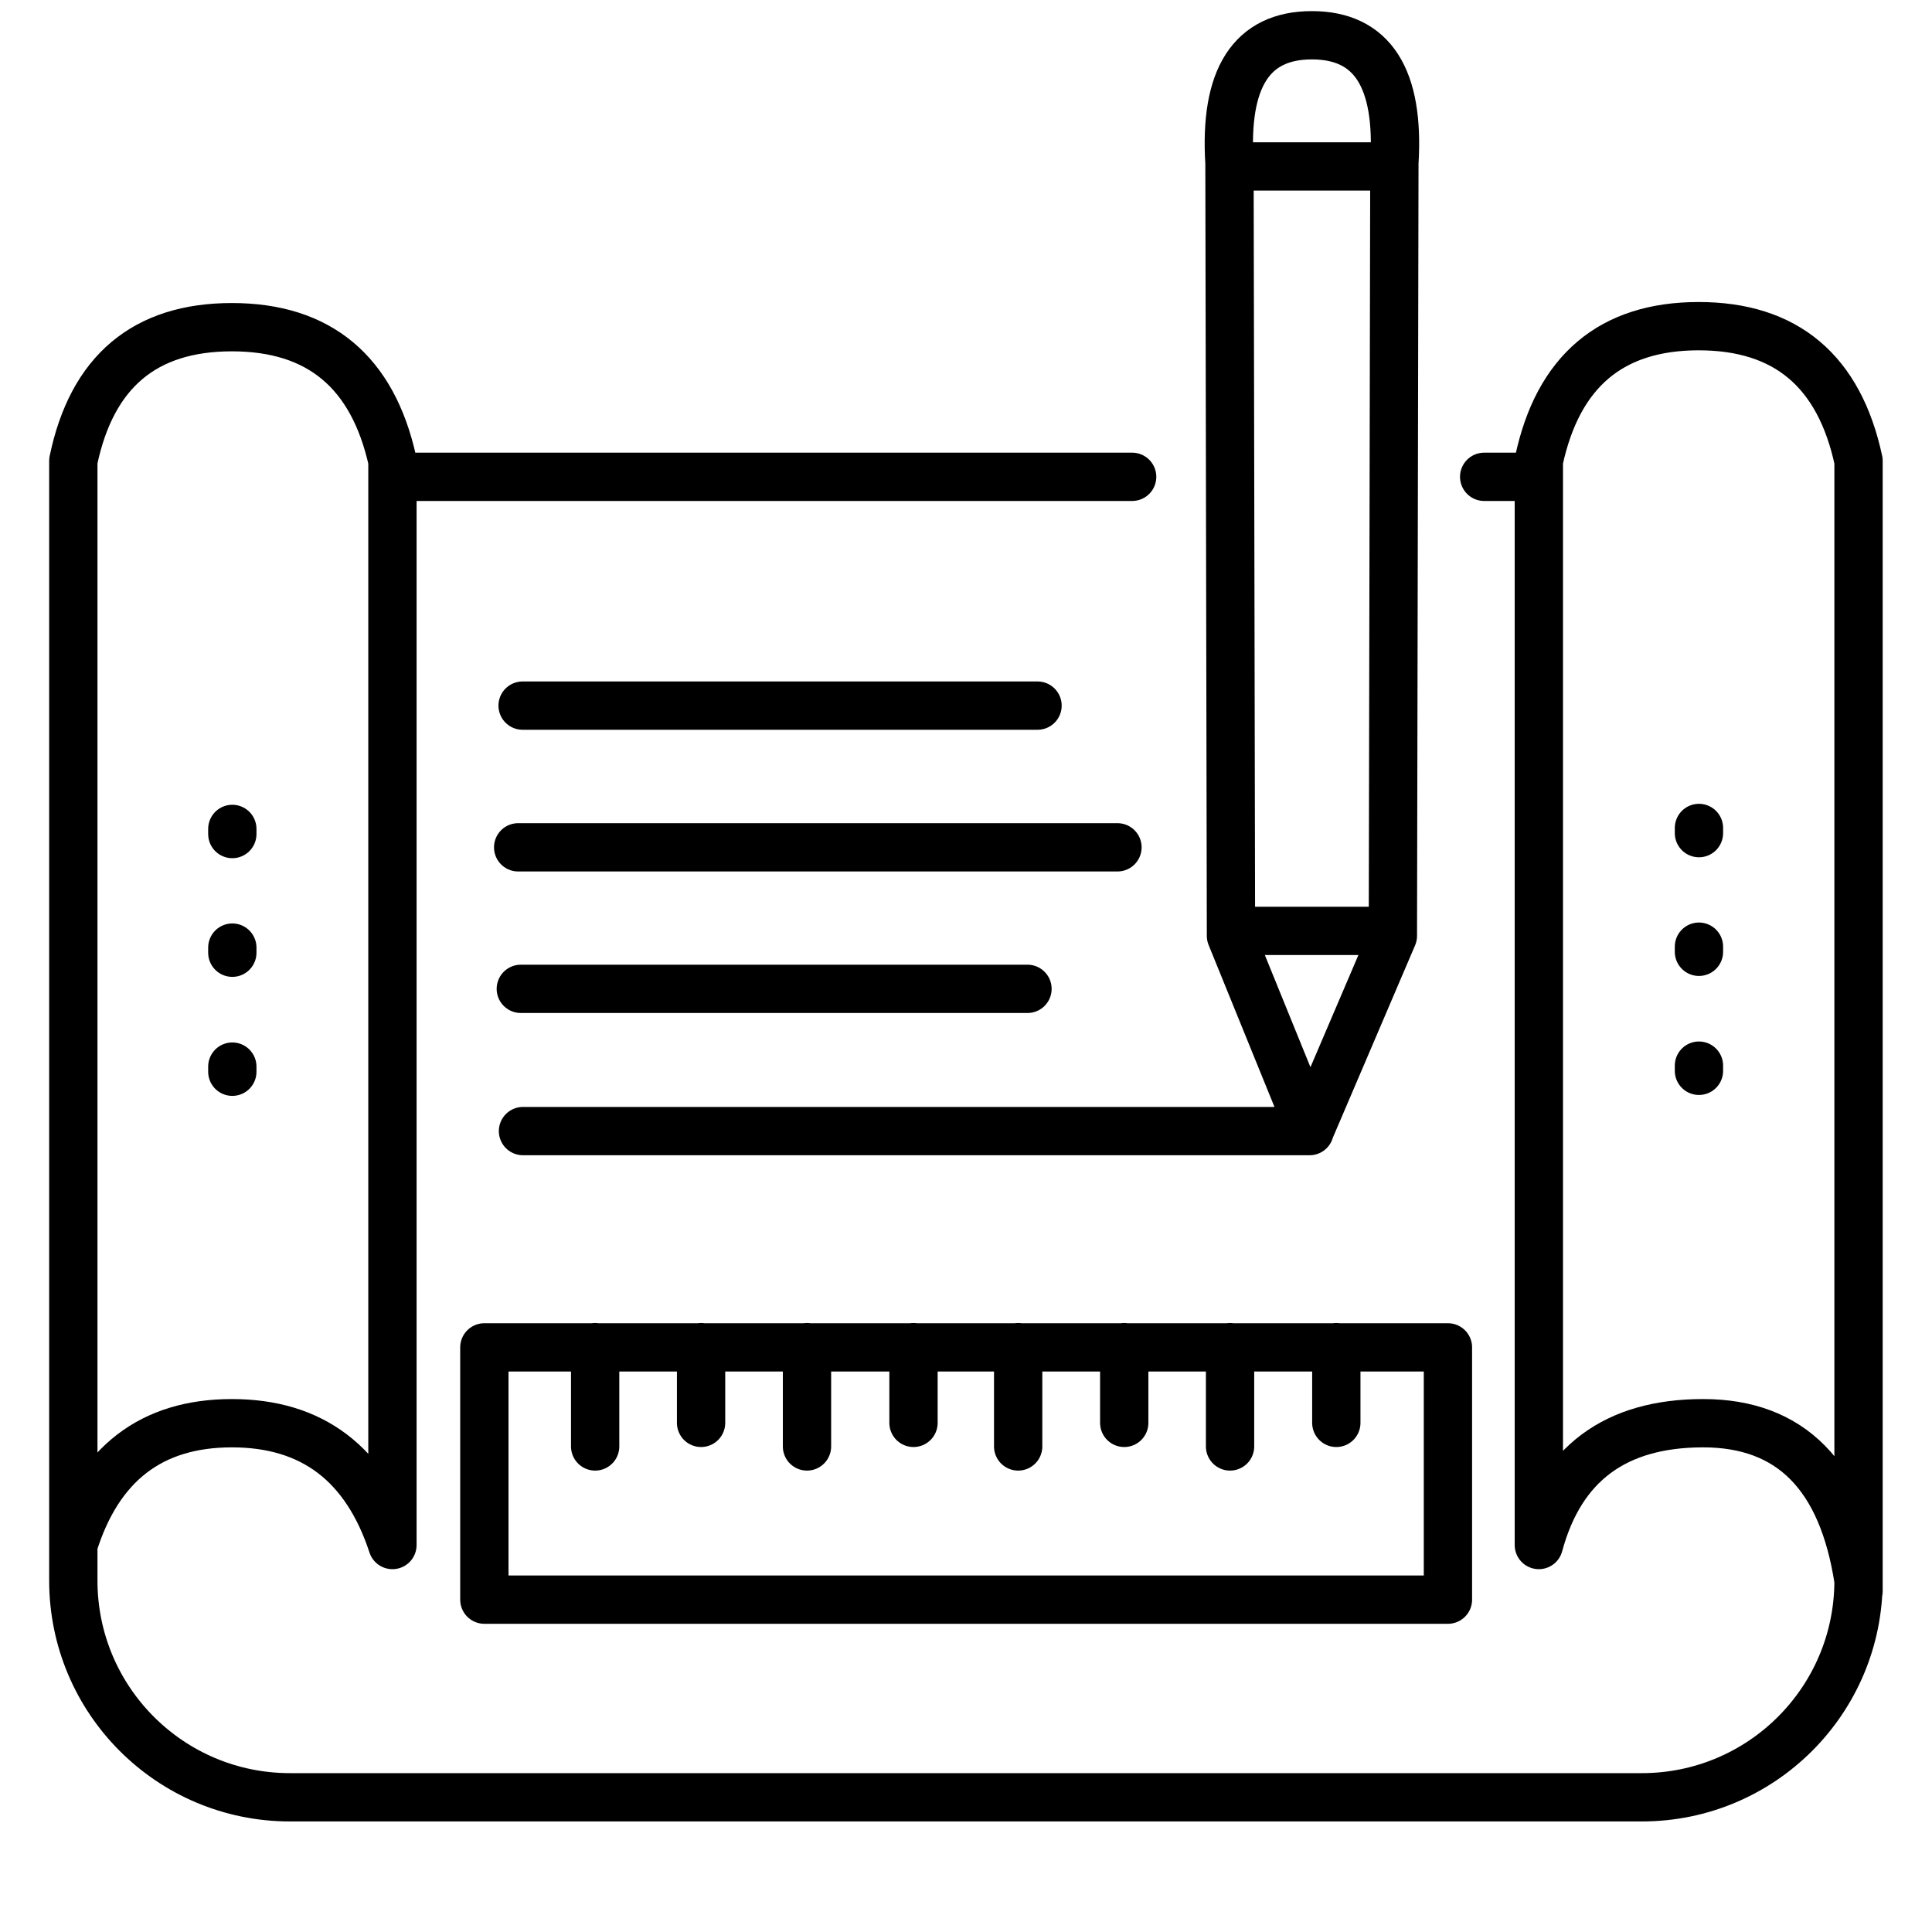
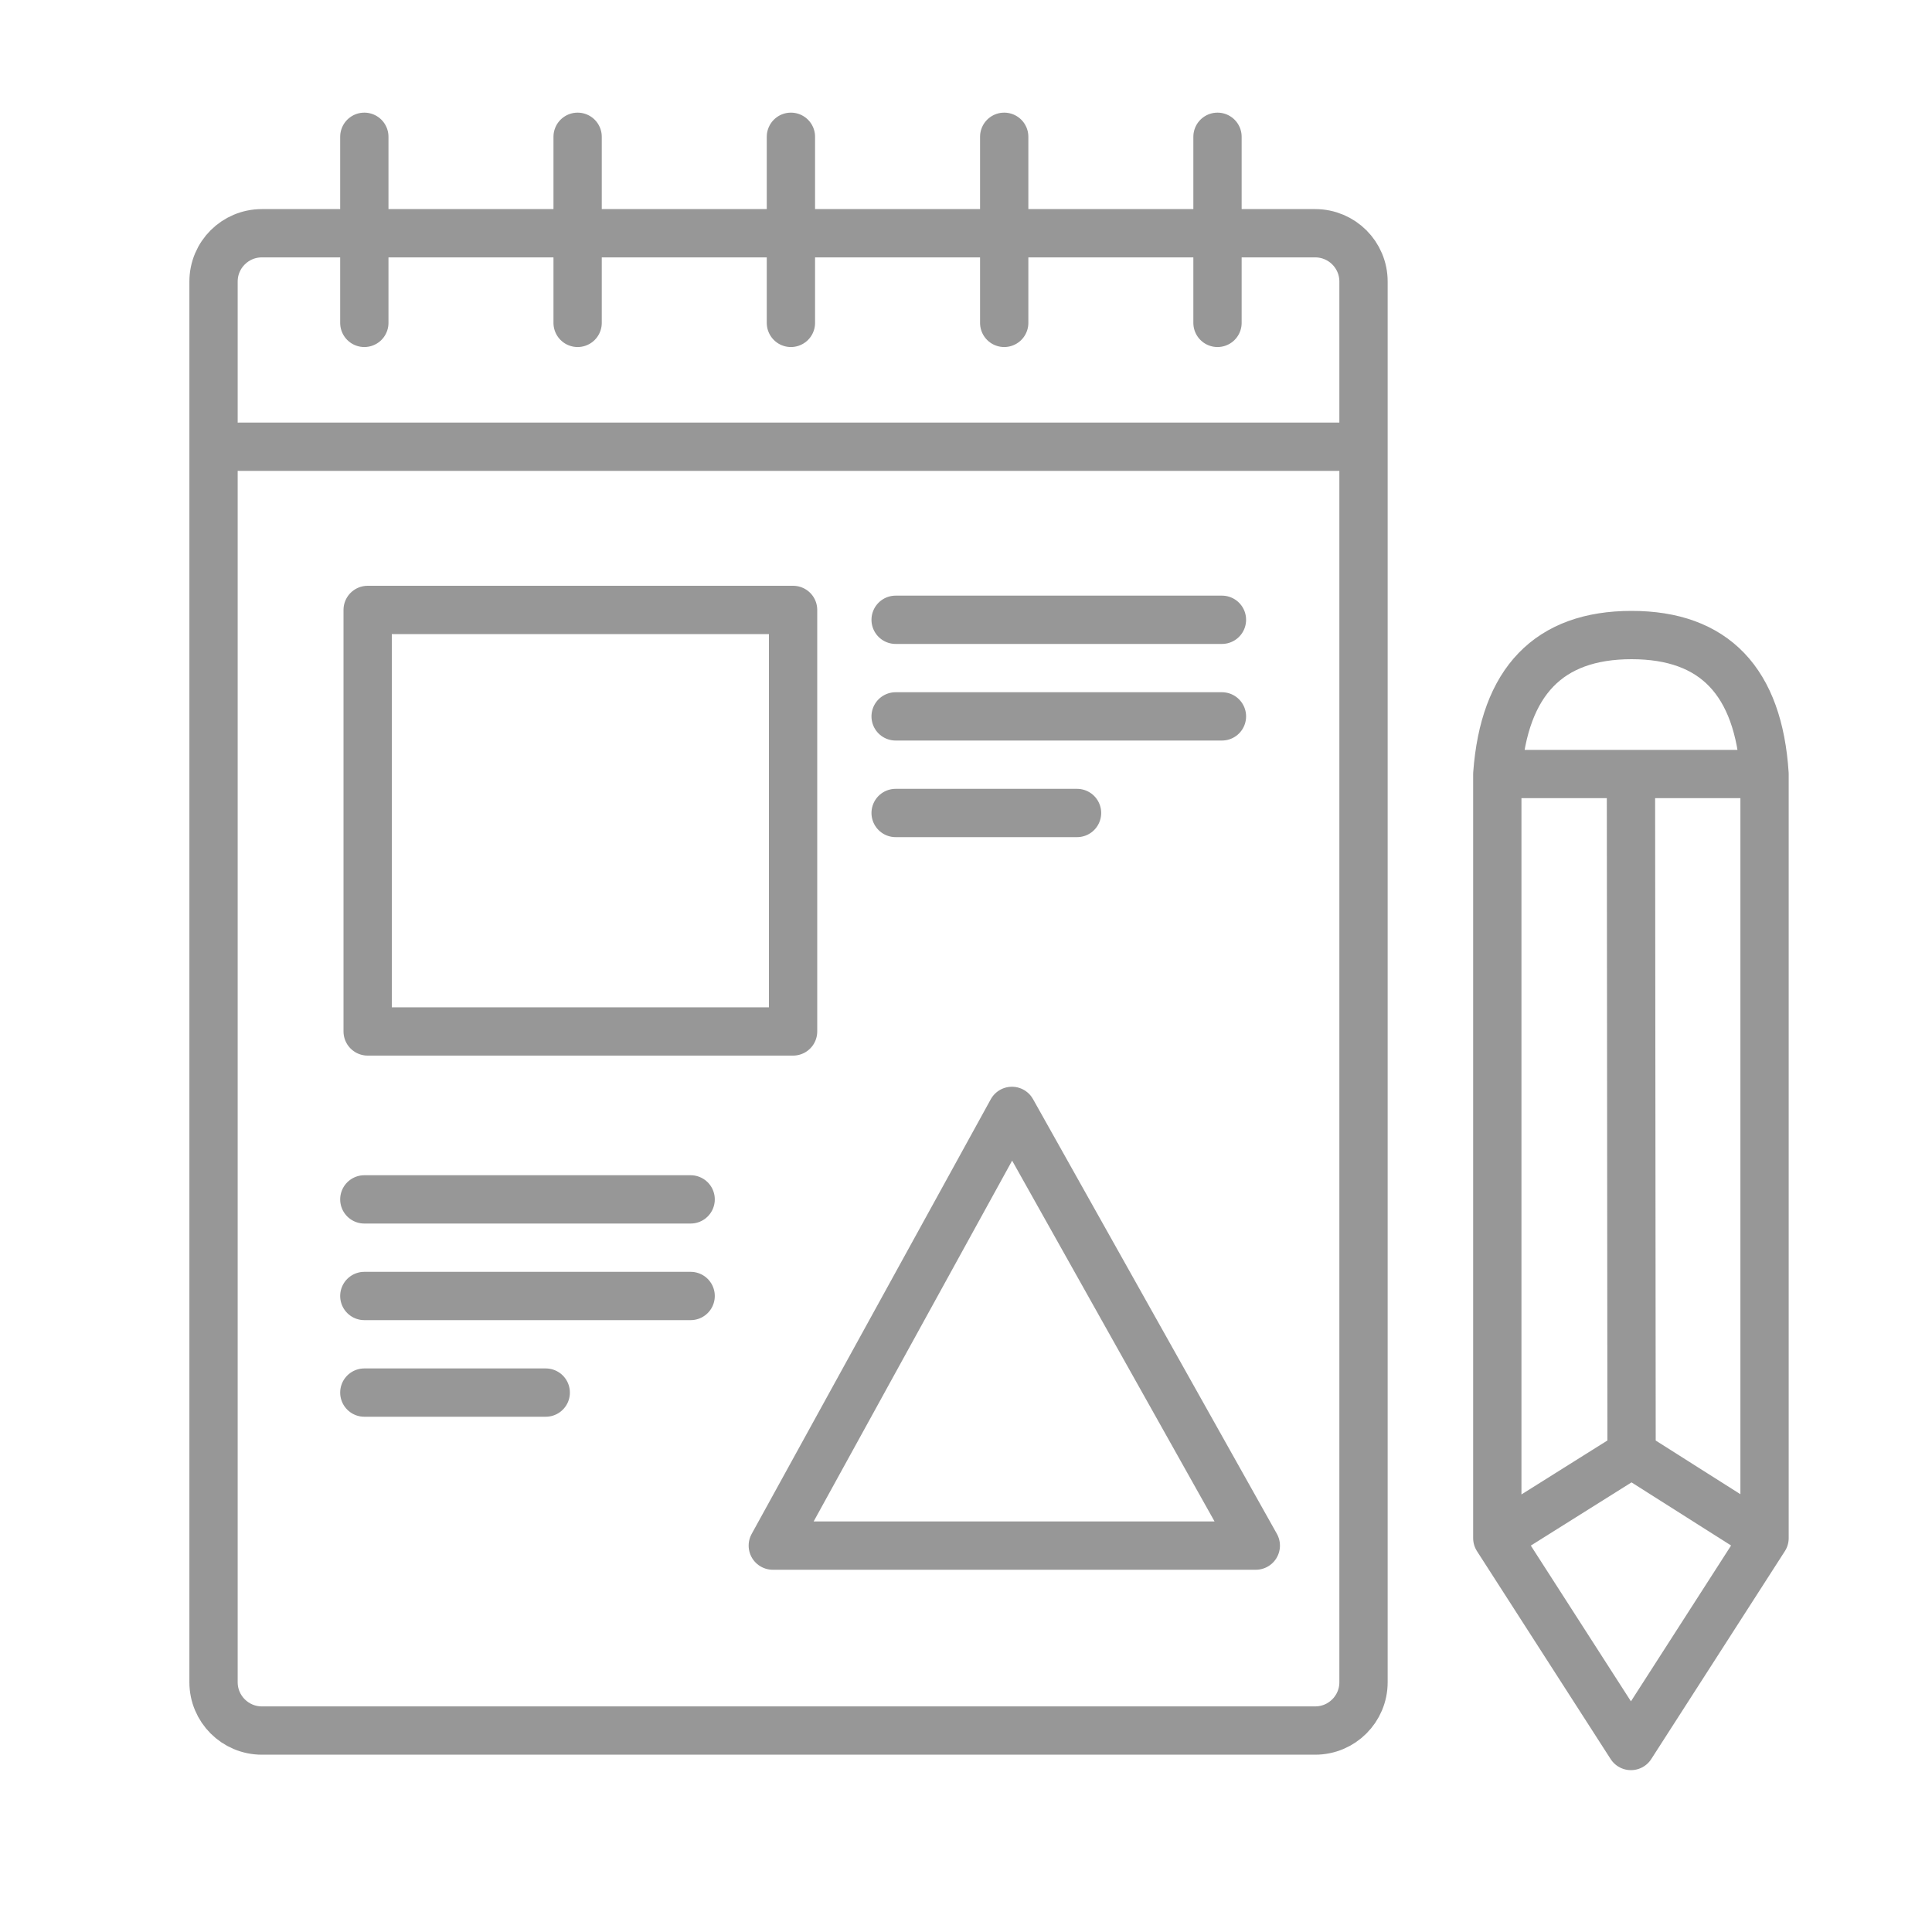
<svg xmlns="http://www.w3.org/2000/svg" width="40px" height="40px" viewBox="0 0 40 40" version="1.1">
  <g id="uEA07-wireframe" stroke="none" stroke-width="1" fill="none" fill-rule="evenodd" stroke-linecap="round" stroke-linejoin="round">
-     <path d="M23.44,9.872 L8.14,9.872 M31.801,9.872 L30.728,9.872 M21.481,14.609 L10.82,14.609 M4.81,17.268 L4.81,17.162 M4.81,19.725 L4.81,19.619 M4.81,22.189 L4.81,22.083 M35.175,17.249 L35.175,17.142 M35.175,19.706 L35.175,19.6 M35.175,22.17 L35.175,22.063 M28.495,3.446 L25.684,3.446 M28.495,19.273 L25.684,19.273 M23.136,17.543 L10.728,17.543 M21.273,20.473 L10.783,20.473 M27.114,23.418 L10.828,23.418 M25.455,3.377 C25.345,1.613 25.913,0.73 27.161,0.73 C28.409,0.73 28.978,1.613 28.869,3.377 L28.838,19.376 L27.12,23.394 L25.486,19.376 L25.455,3.377 Z M8.125,31.988 C7.573,30.307 6.465,29.466 4.801,29.466 C3.136,29.466 2.042,30.307 1.518,31.988 L1.518,32.725 C1.518,35.203 3.526,37.211 6.003,37.211 L33.993,37.211 C36.47,37.211 38.479,35.203 38.479,32.725 C38.148,30.553 37.076,29.466 35.261,29.466 C33.447,29.466 32.314,30.307 31.86,31.988 M31.86,31.988 L31.86,9.542 C32.258,7.683 33.361,6.753 35.169,6.753 C36.978,6.753 38.081,7.683 38.479,9.542 C38.479,26.649 38.479,34.377 38.479,32.725 M1.518,31.988 L1.518,9.542 C1.901,7.697 2.995,6.774 4.801,6.774 C6.606,6.774 7.714,7.697 8.125,9.542 L8.125,31.988 M29.978,27.896 L10.028,27.896 L10.028,33.119 L29.978,33.119 L29.978,27.896 Z M12.322,29.947 L12.322,27.891 M14.515,29.459 L14.515,27.891 M18.913,29.459 L18.913,27.891 M23.276,29.459 L23.276,27.891 M27.667,29.459 L27.667,27.891 M16.708,29.947 L16.708,27.891 M21.08,29.947 L21.08,27.891 M25.467,29.947 L25.467,27.891" id="Combined-Shape" stroke="#000000" />
+     <path d="M5.421,4.829 L27.23,4.829 C27.782,4.829 28.23,5.276 28.23,5.829 L28.23,34.829 C28.23,35.381 27.782,35.829 27.23,35.829 L5.421,35.829 C4.869,35.829 4.421,35.381 4.421,34.829 L4.421,5.829 C4.421,5.276 4.869,4.829 5.421,4.829 Z M7.612,12.628 L16.42,12.628 L16.42,21.355 L7.612,21.355 L7.612,12.628 Z M7.543,2.832 L7.543,6.685 M27.905,9.249 L4.949,9.249 M11.959,2.832 L11.959,6.685 M16.375,2.832 L16.375,6.685 M20.791,2.832 L20.791,6.685 M25.207,2.832 L25.207,6.685 M33.767,36.149 L36.533,31.845 L33.78,30.1 L31,31.845 L33.767,36.149 Z M31,16.025 L33.767,16.025 L33.78,30.1 L31,31.845 L31,16.025 Z M31,16.025 L36.533,16.025 C36.409,14.107 35.492,13.148 33.78,13.148 C32.068,13.148 31.141,14.107 31,16.025 Z M36.533,16.025 L36.533,31.845 L33.78,30.1 L33.767,16.025 L36.533,16.025 Z M20.951,23 L26,32 L16,32 L20.951,23 Z M18.543,12.832 L25.299,12.832 M18.543,14.832 L25.299,14.832 M18.543,16.832 L22.299,16.832 M7.543,24.832 L14.299,24.832 M7.543,26.832 L14.299,26.832 M7.543,28.832 L11.299,28.832" id="Combined-Shape" stroke="#979797" fill-rule="nonzero" />
  </g>
</svg>
